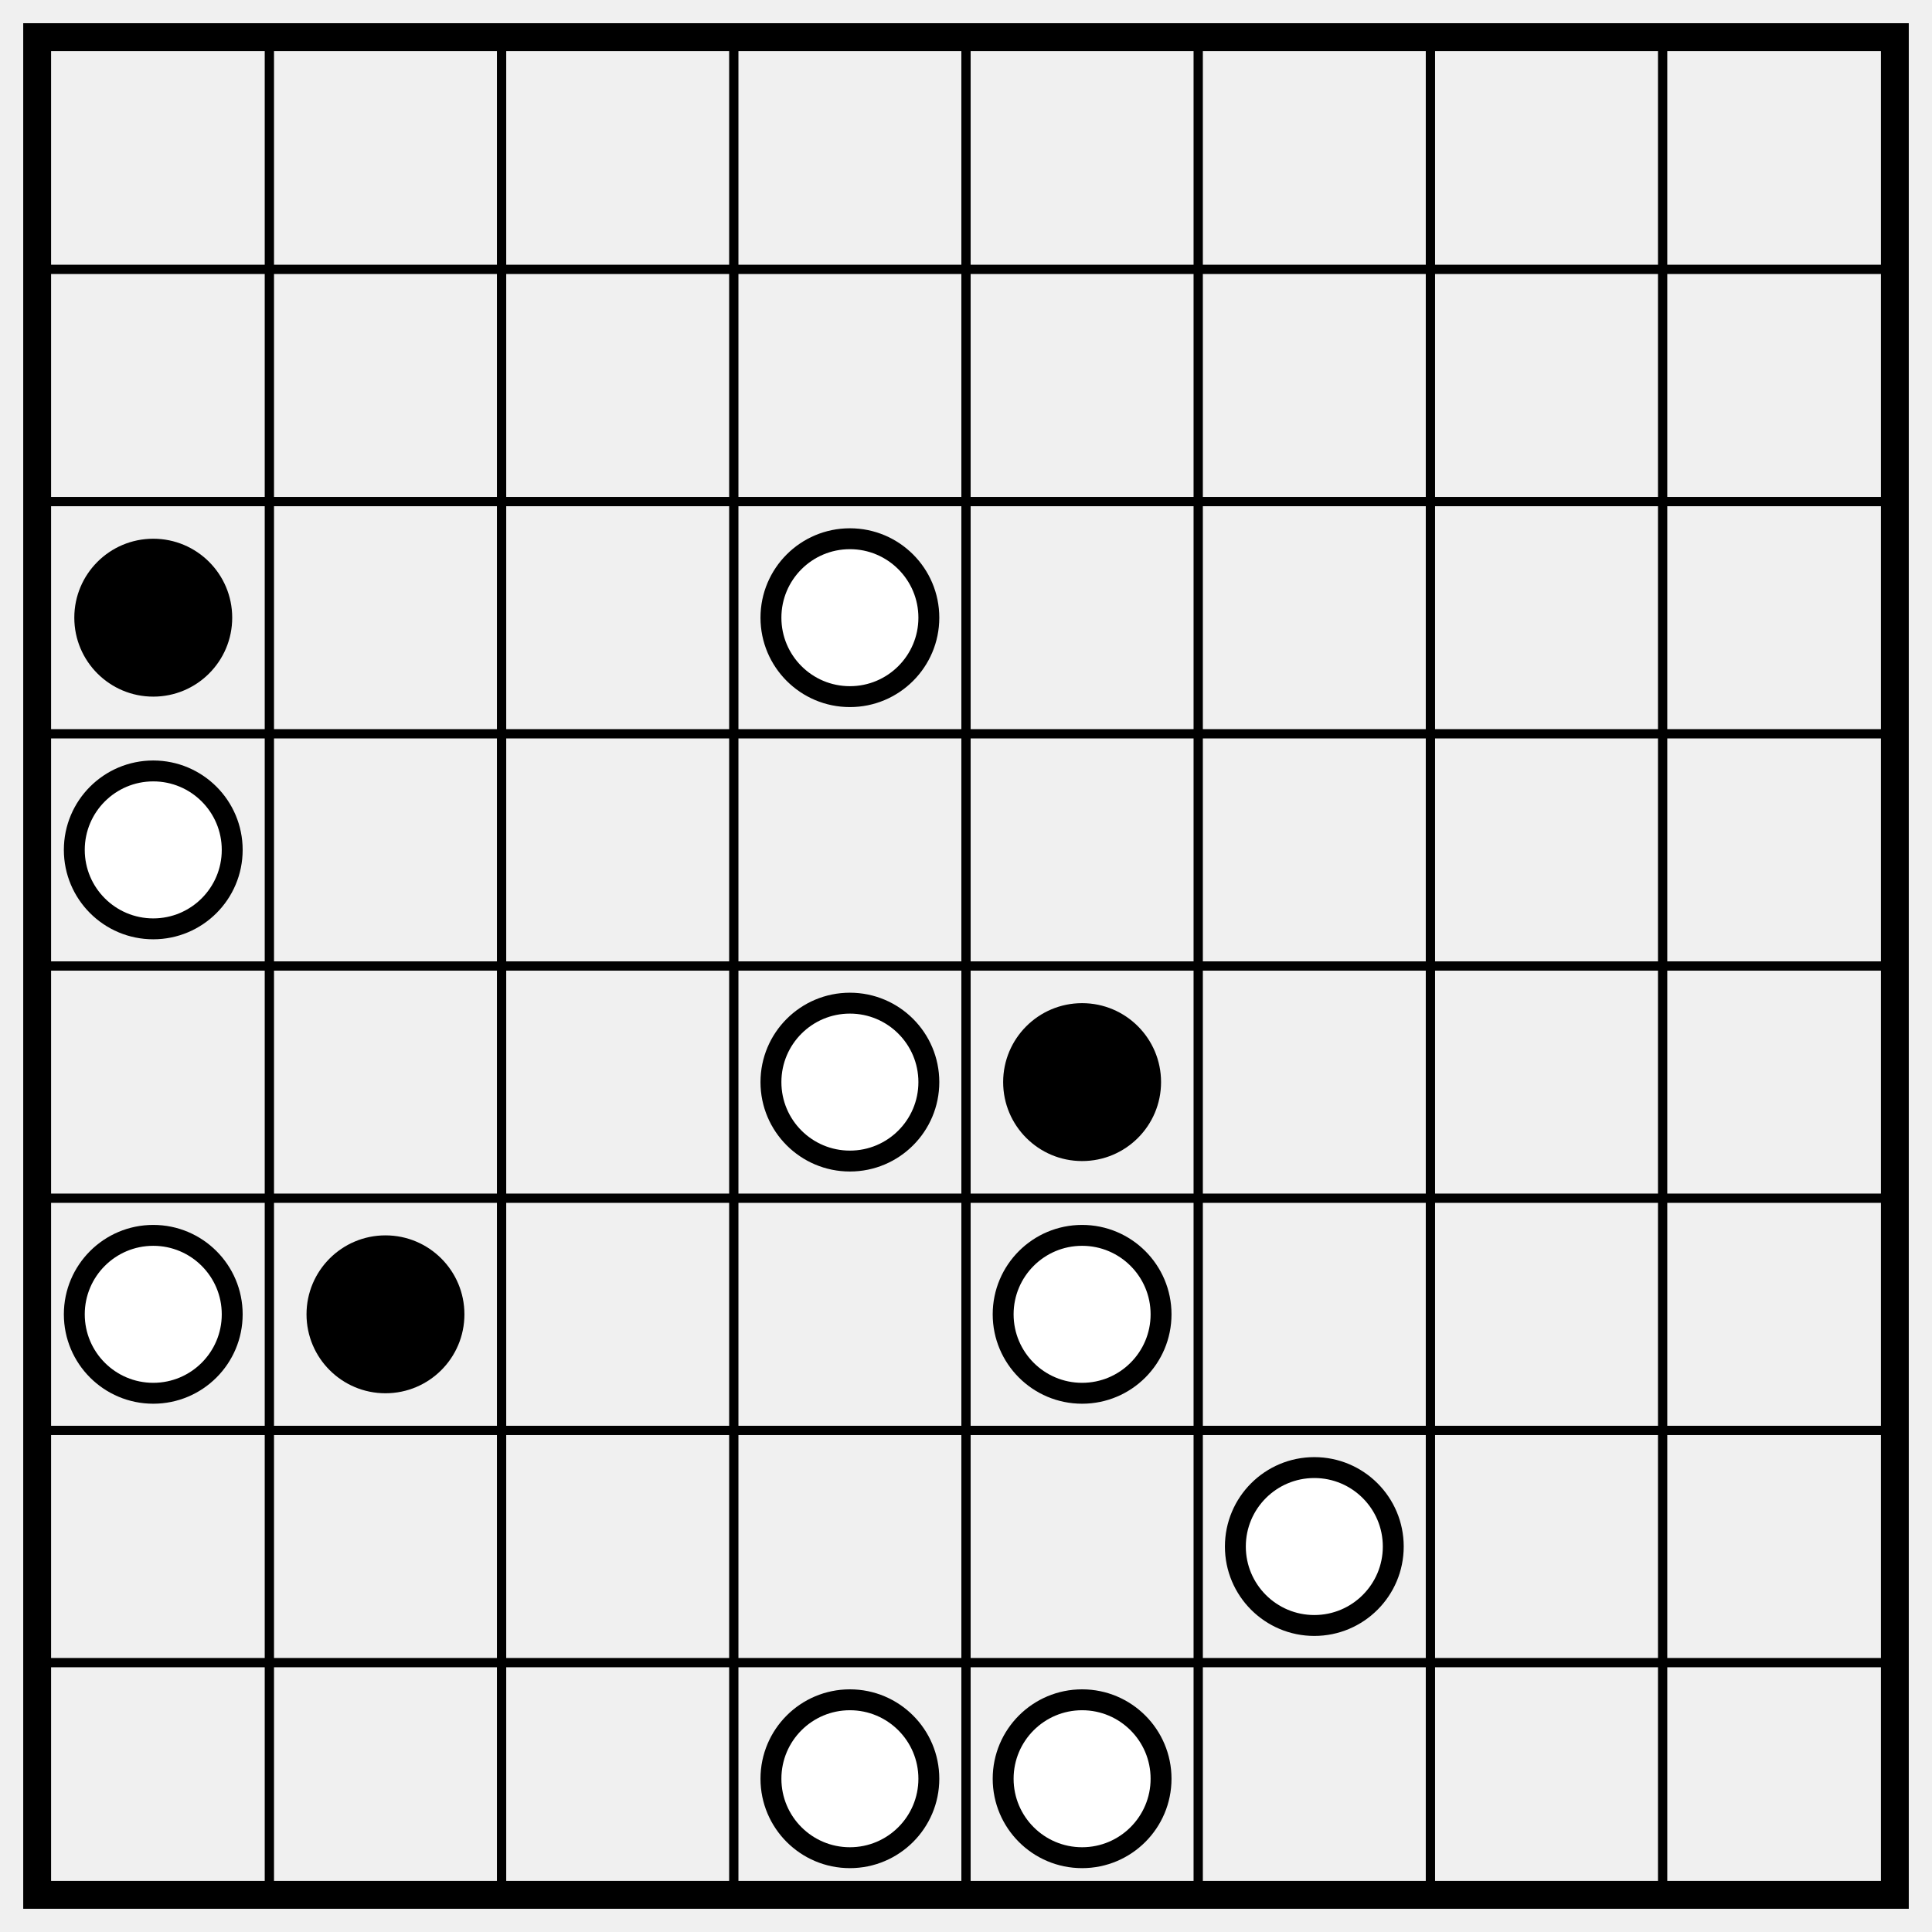
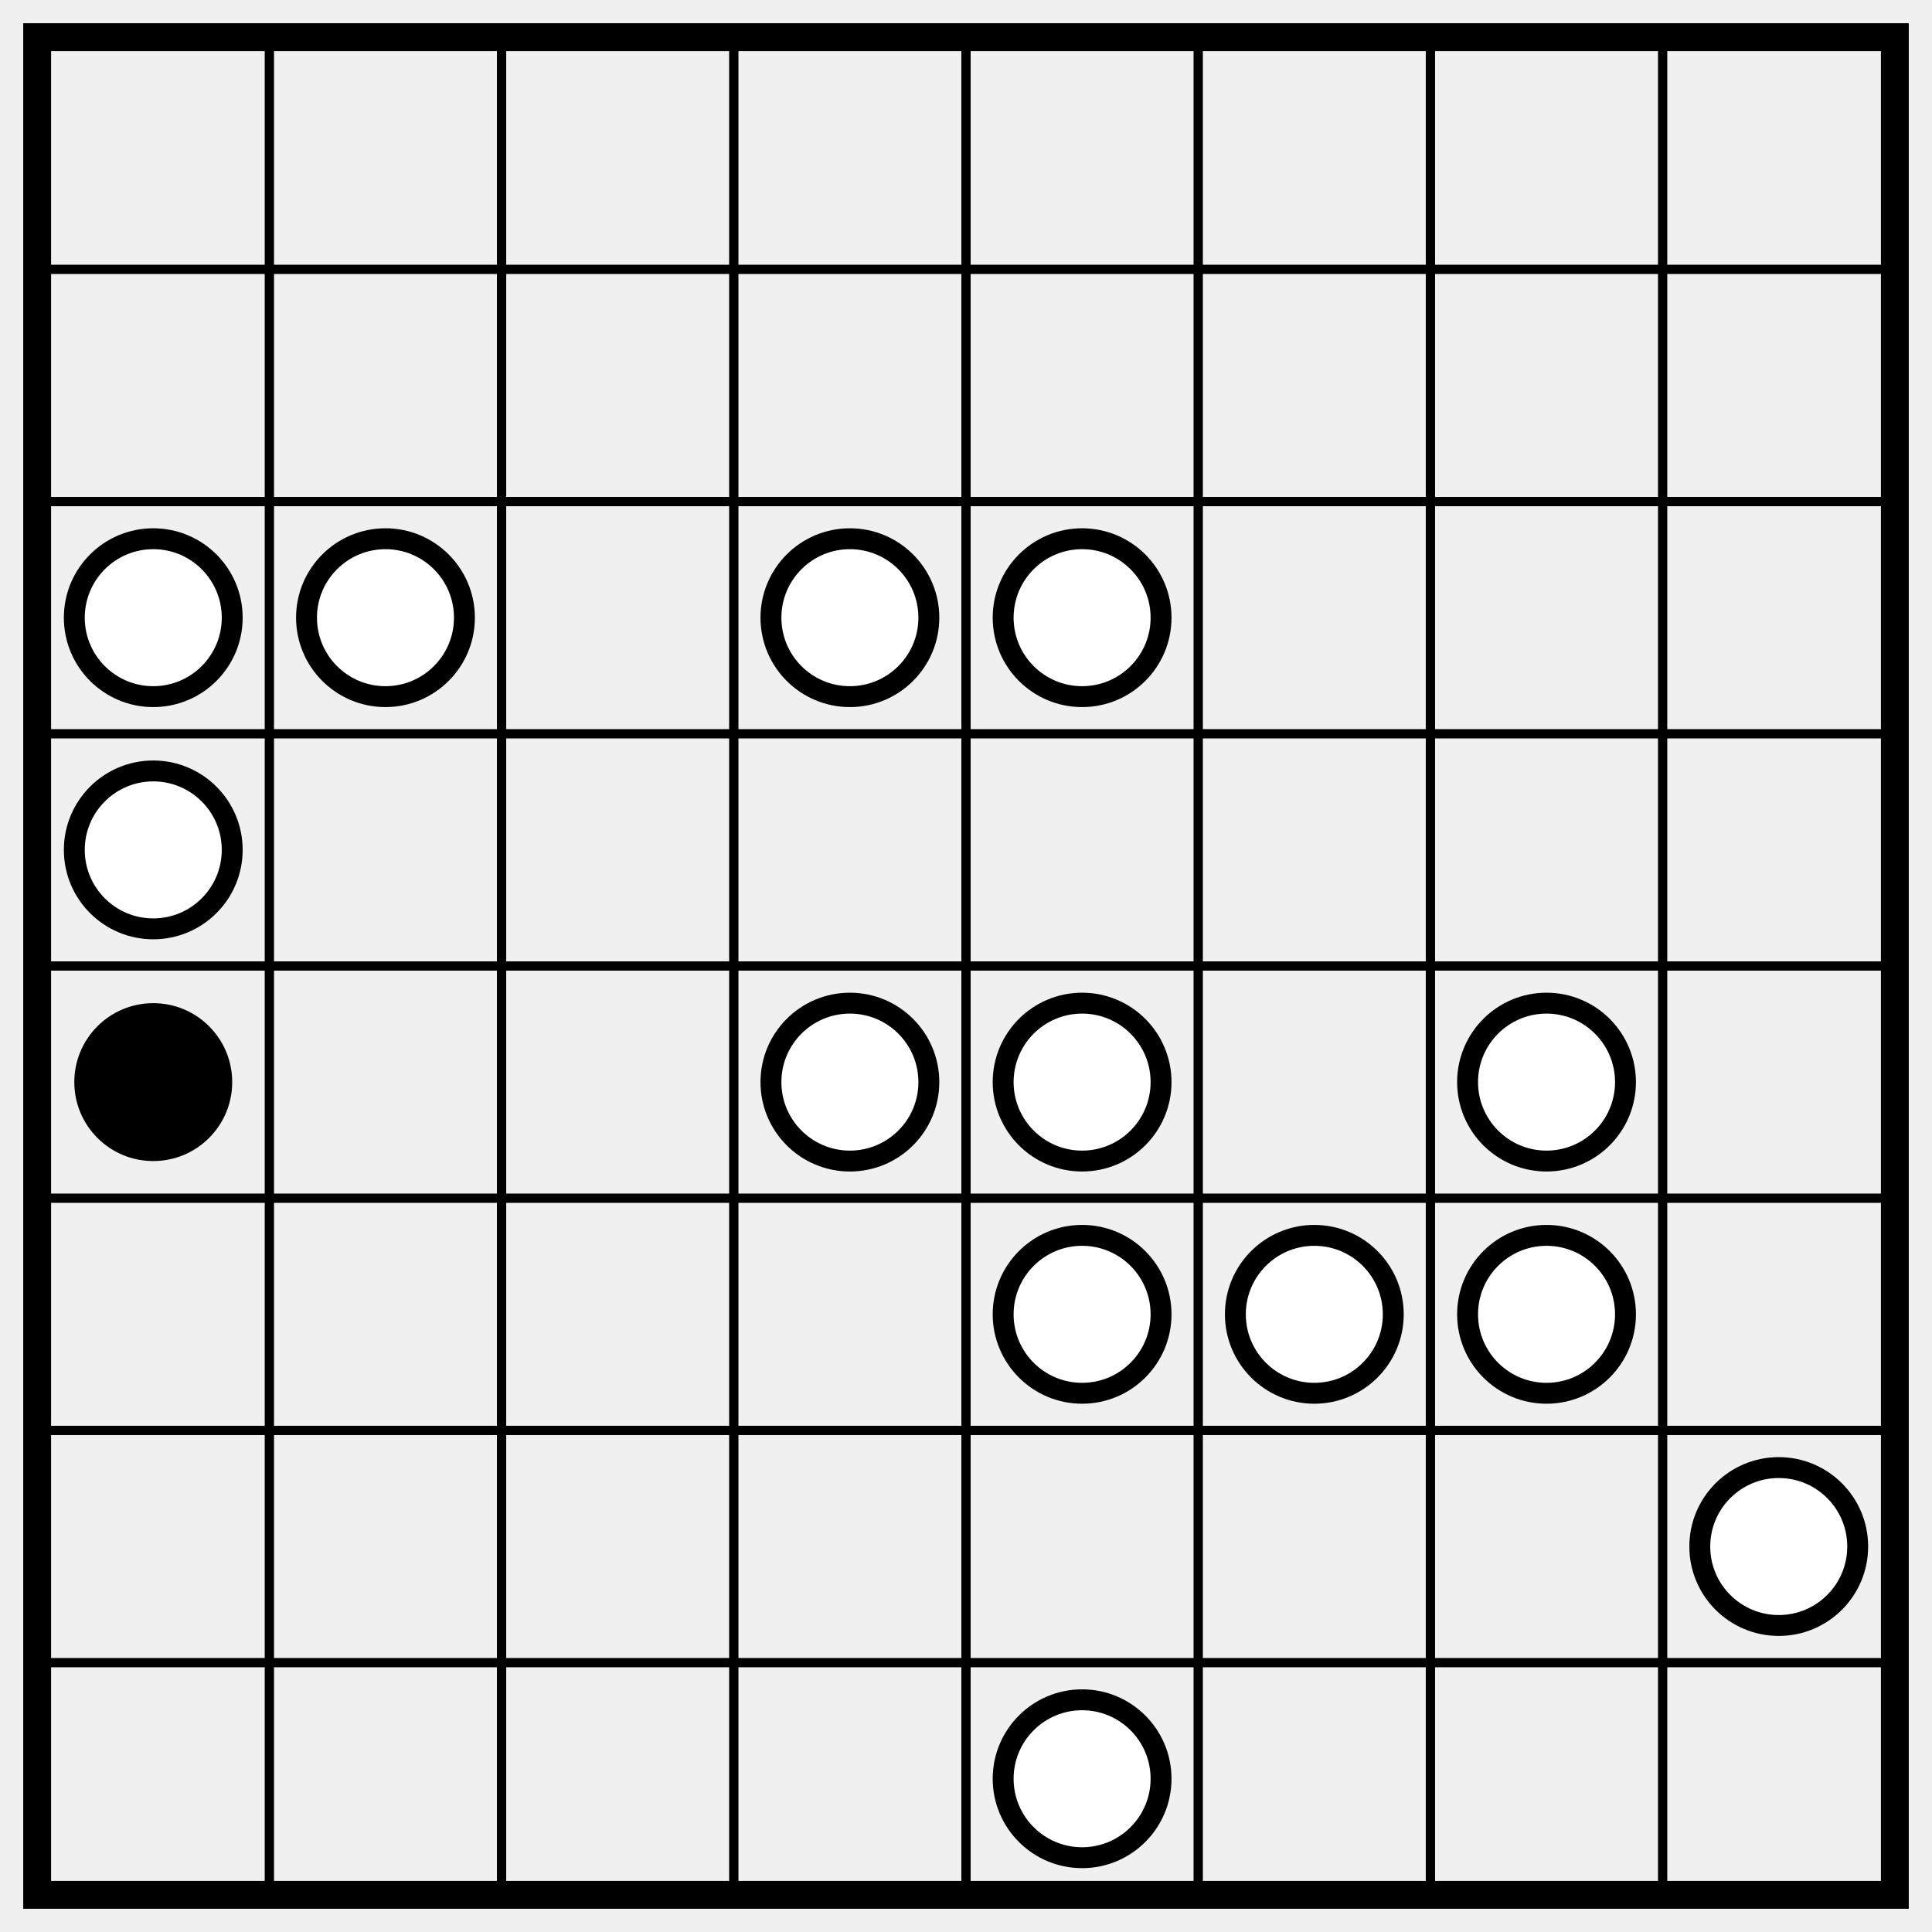
<svg xmlns="http://www.w3.org/2000/svg" class="p" viewBox="0 0 832 832" preserveAspectRatio="xMidYMid meet" shape-rendering="geometricPrecision">
  <path d="M16 116H816M16 216H816M16 316H816M16 416H816M16 516H816M16 616H816M16 716H816M116 16V816M216 16V816M316 16V816M416 16V816M516 16V816M616 16V816M716 16V816" fill="none" stroke="#000" stroke-width="4" stroke-linecap="square" />
  <rect x="16" y="16" width="800" height="800" fill="none" stroke="#000" stroke-width="12" />
-   <circle cx="66" cy="266" r="34" fill="#000" />
  <g fill="#fff" stroke="#000" stroke-width="9">
+     <circle cx="66" cy="266" r="34" />
+     <circle cx="166" cy="266" r="34" />
    <circle cx="366" cy="266" r="34" />
+     <circle cx="466" cy="266" r="34" />
    <circle cx="66" cy="366" r="34" />
+   </g>
+   <circle cx="66" cy="466" r="34" fill="#000" />
+   <g fill="#fff" stroke="#000" stroke-width="9">
    <circle cx="366" cy="466" r="34" />
-   </g>
-   <circle cx="466" cy="466" r="34" fill="#000" />
-   <circle cx="66" cy="566" r="34" fill="#fff" stroke="#000" stroke-width="9" />
-   <circle cx="166" cy="566" r="34" fill="#000" />
-   <g fill="#fff" stroke="#000" stroke-width="9">
+     <circle cx="466" cy="466" r="34" />
+     <circle cx="666" cy="466" r="34" />
    <circle cx="466" cy="566" r="34" />
-     <circle cx="566" cy="666" r="34" />
-     <circle cx="366" cy="766" r="34" />
+     <circle cx="566" cy="566" r="34" />
+     <circle cx="666" cy="566" r="34" />
+     <circle cx="766" cy="666" r="34" />
    <circle cx="466" cy="766" r="34" />
  </g>
</svg>
